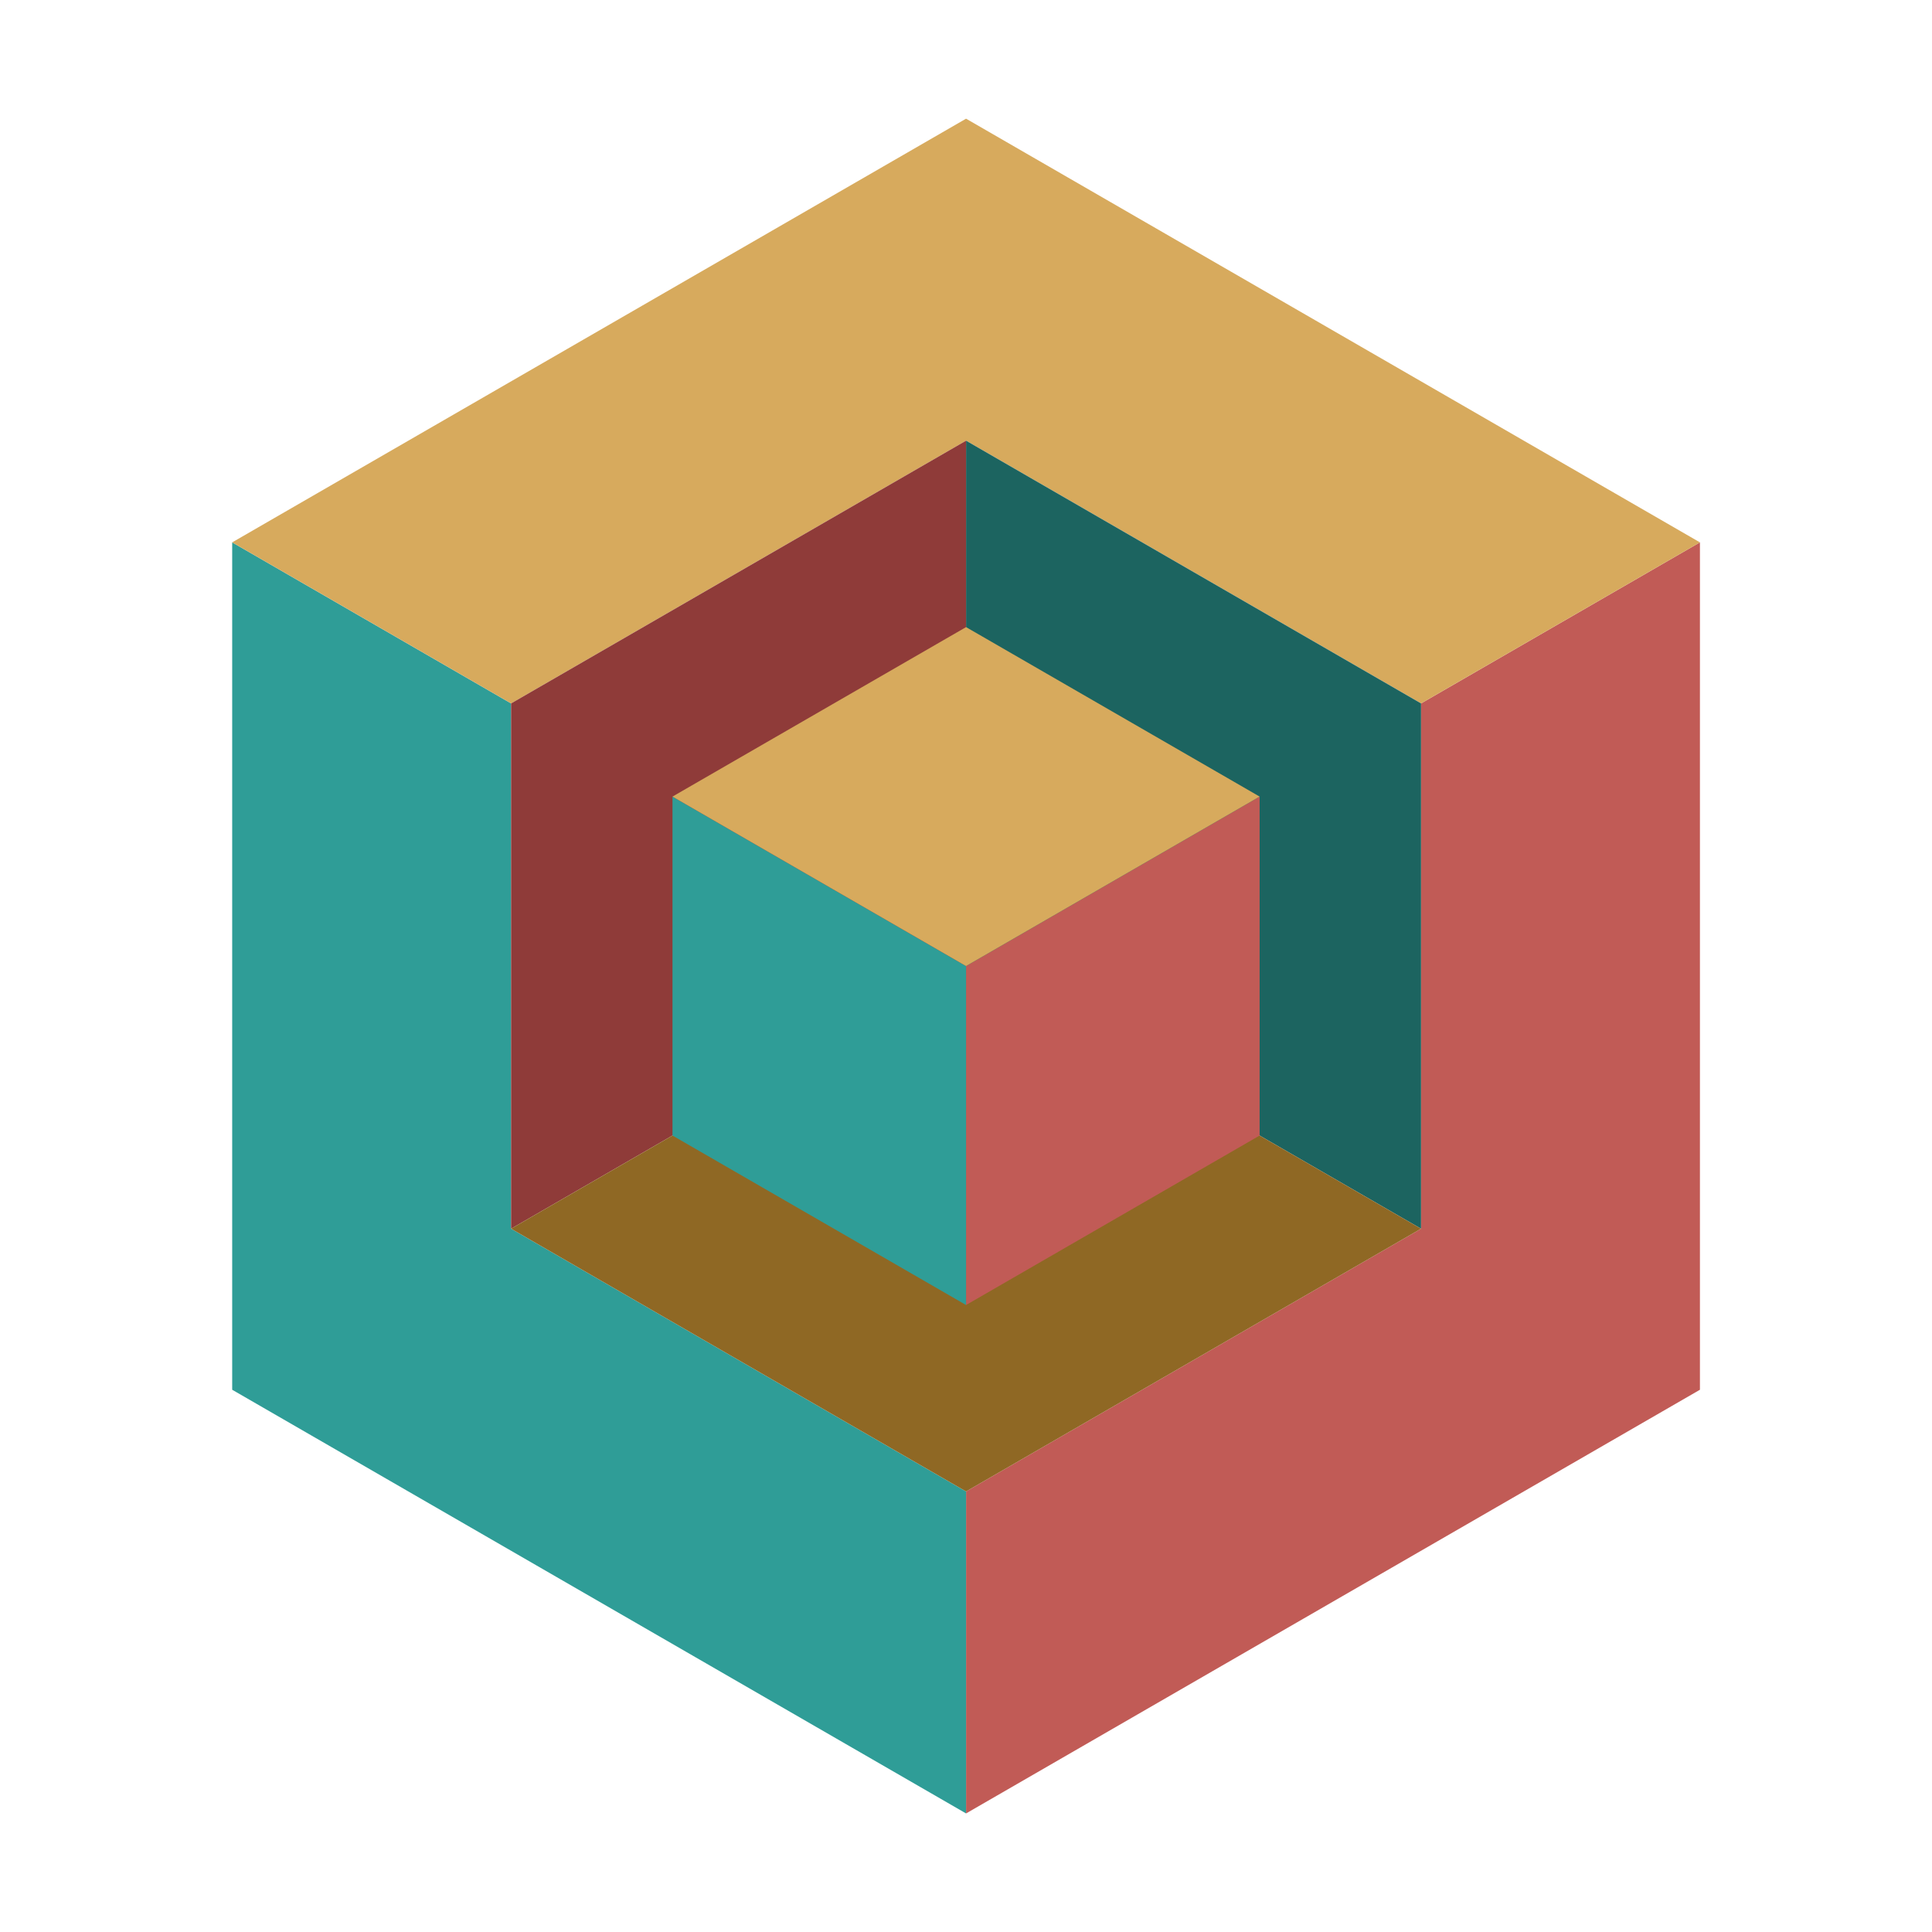
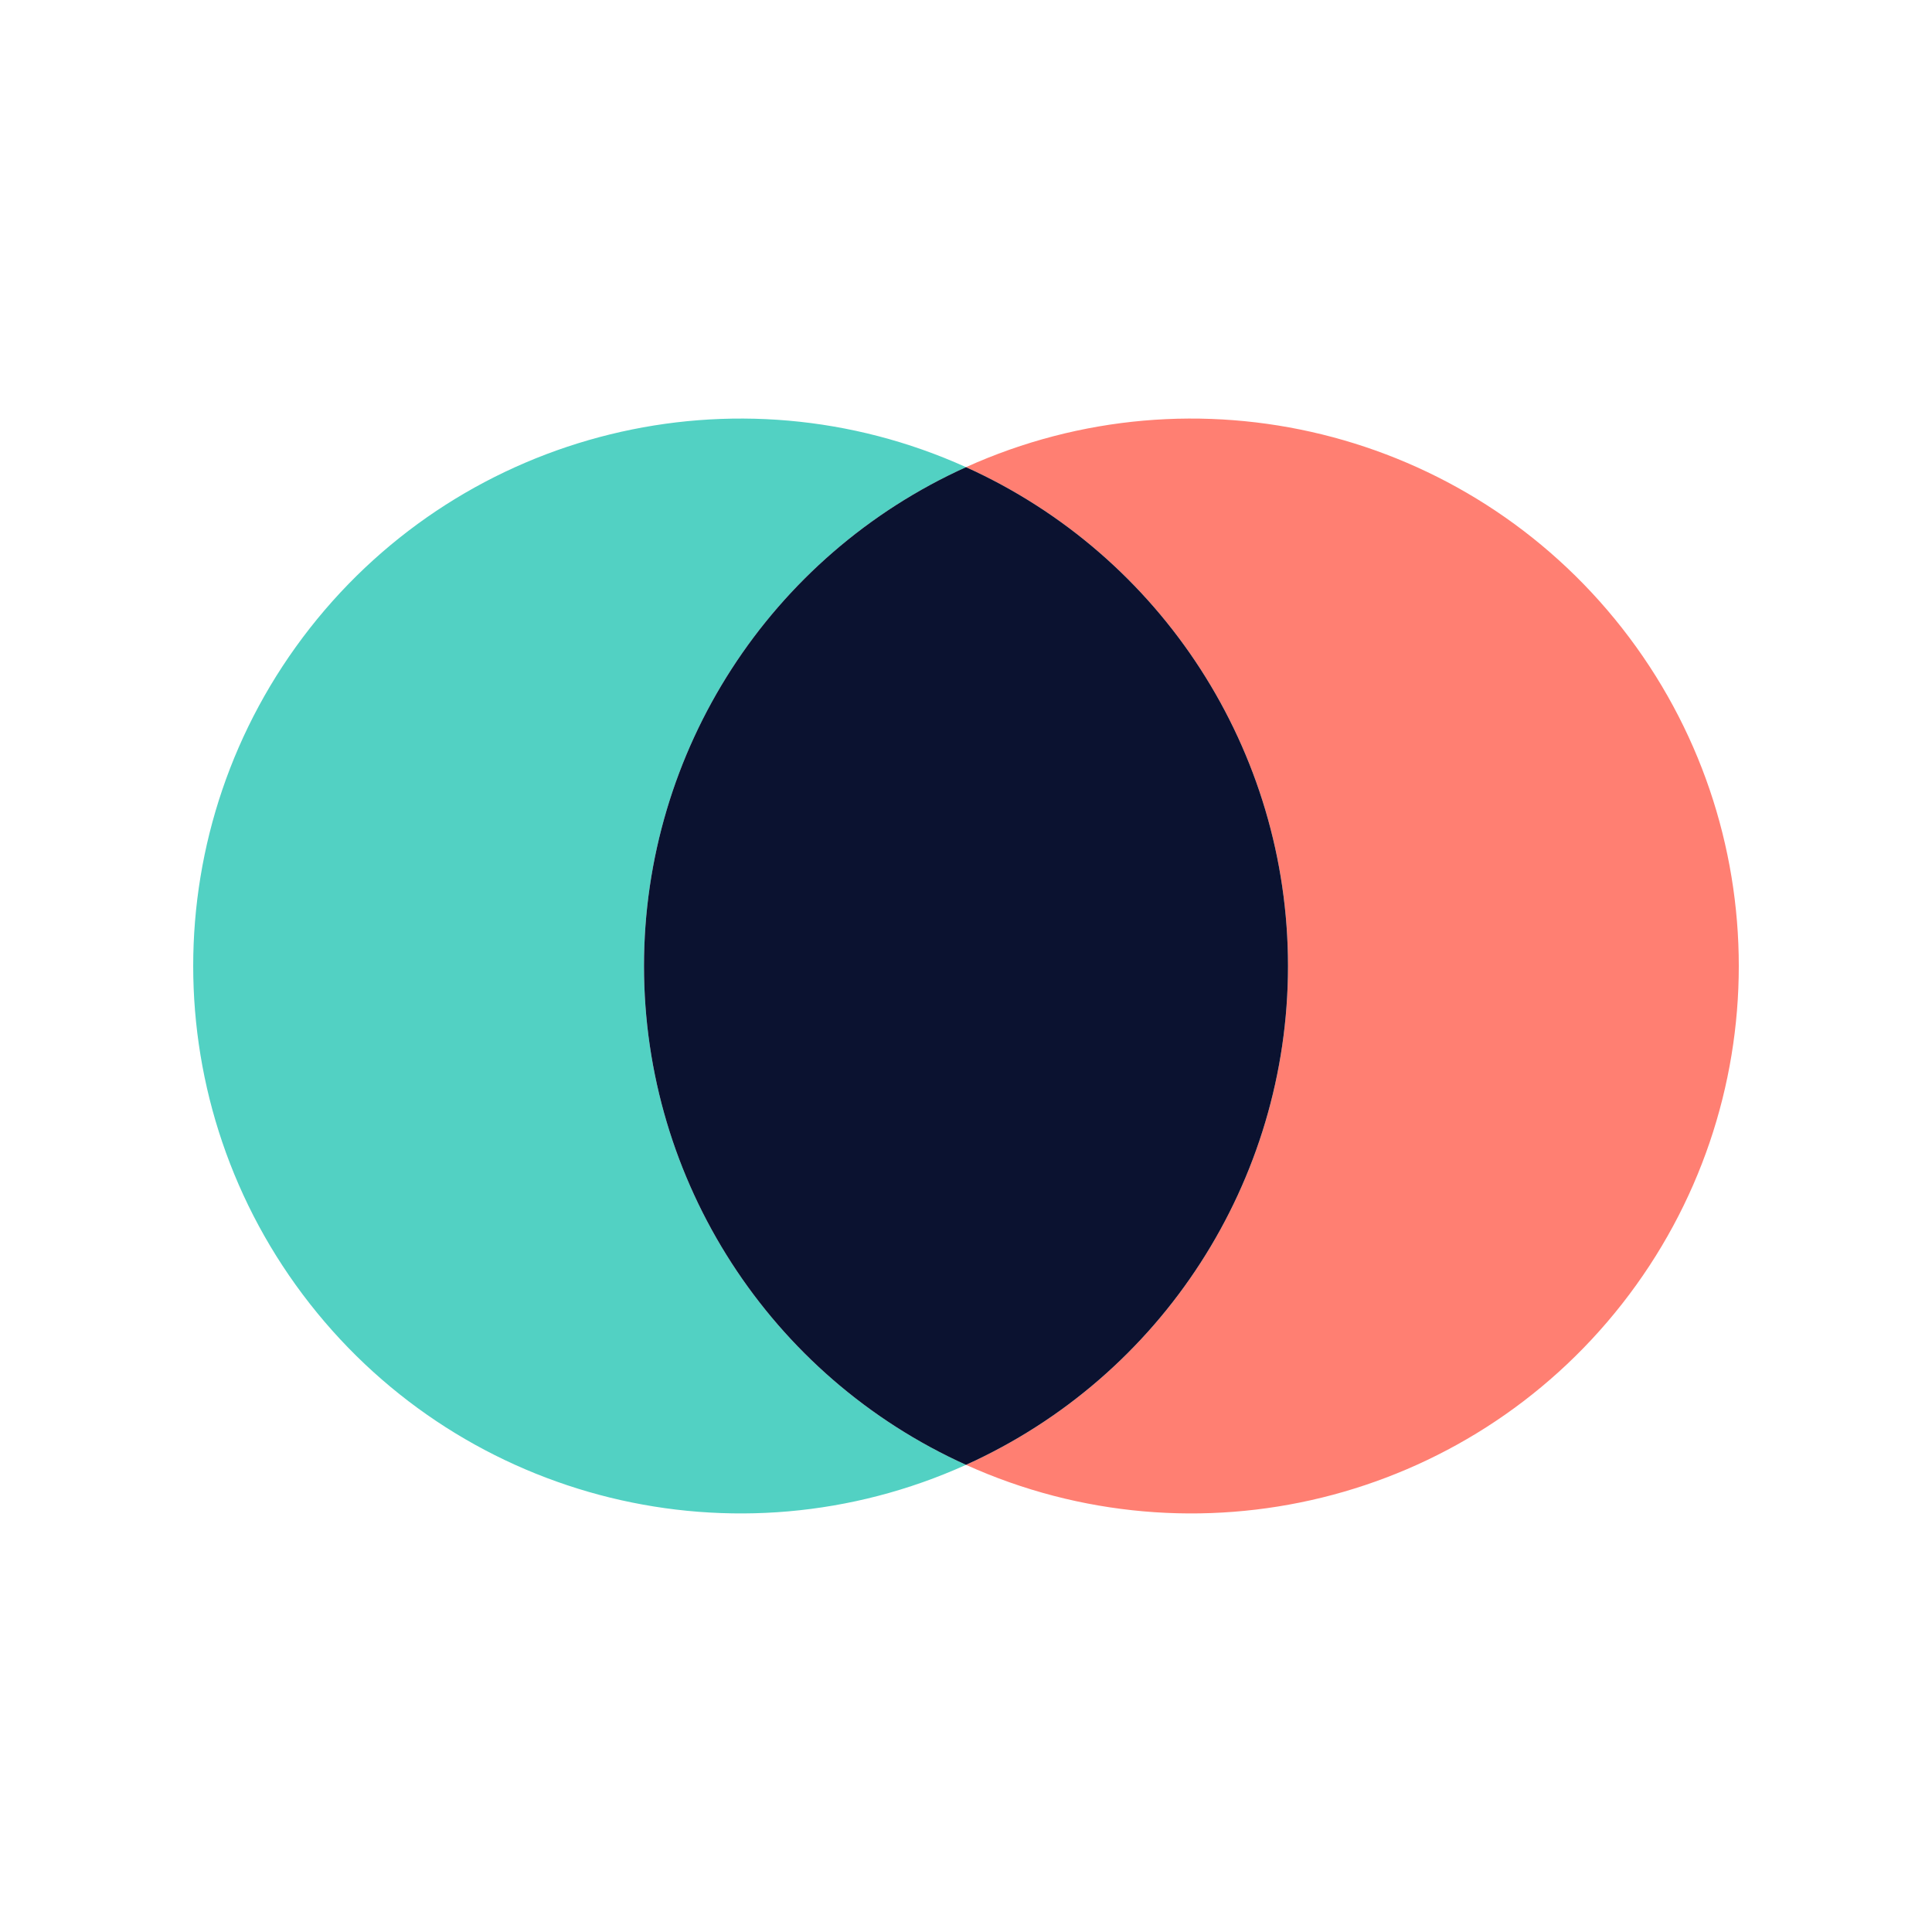
- <svg xmlns="http://www.w3.org/2000/svg" width="32" height="32" viewBox="-80.26 -80.26 160.51 160.51" fill="none" role="img" aria-label="Unify mark">
-   <polygon points="60.97,-35.2 37.8,-21.82 37.8,21.82 0,43.65 0,70.4 60.97,35.2" fill="#c15b56" />
-   <polygon points="-60.97,-35.2 -37.8,-21.82 -37.8,21.82 0,43.65 0,70.4 -60.97,35.2" fill="#2f9d97" />
-   <polygon points="0,-70.4 60.97,-35.2 37.8,-21.82 0,-43.65 -37.8,-21.82 -60.97,-35.2" fill="#d7aa5d" />
-   <polygon points="0,-43.65 37.8,-21.82 37.8,21.82 0,0" fill="#1c6460" />
-   <polygon points="0,-43.65 -37.8,-21.82 -37.8,21.82 0,0" fill="#8f3b39" />
-   <polygon points="0,0 37.8,21.82 0,43.65 -37.8,21.82" fill="#8f6824" />
-   <polygon points="24.39,-14.08 0,0 0,28.16 24.39,14.08" fill="#c15b56" />
-   <polygon points="-24.39,-14.08 0,0 0,28.16 -24.39,14.08" fill="#2f9d97" />
-   <polygon points="0,-28.16 24.39,-14.08 0,0 -24.39,-14.08" fill="#d7aa5d" />
+ <svg xmlns="http://www.w3.org/2000/svg" width="32" height="32" viewBox="0 0 120 120">
+   <path d="M60 29.016A34 34 0 1 0 60 90.984A34 34 0 0 1 60 29.016Z" fill="#52D1C3" />
+   <path d="M60 29.016A34 34 0 1 1 60 90.984A34 34 0 0 0 60 29.016Z" fill="#FF7F72" />
+   <path d="M60 29.016A34 34 0 0 1 60 90.984A34 34 0 0 1 60 29.016Z" fill="#0B1230" />
</svg>
